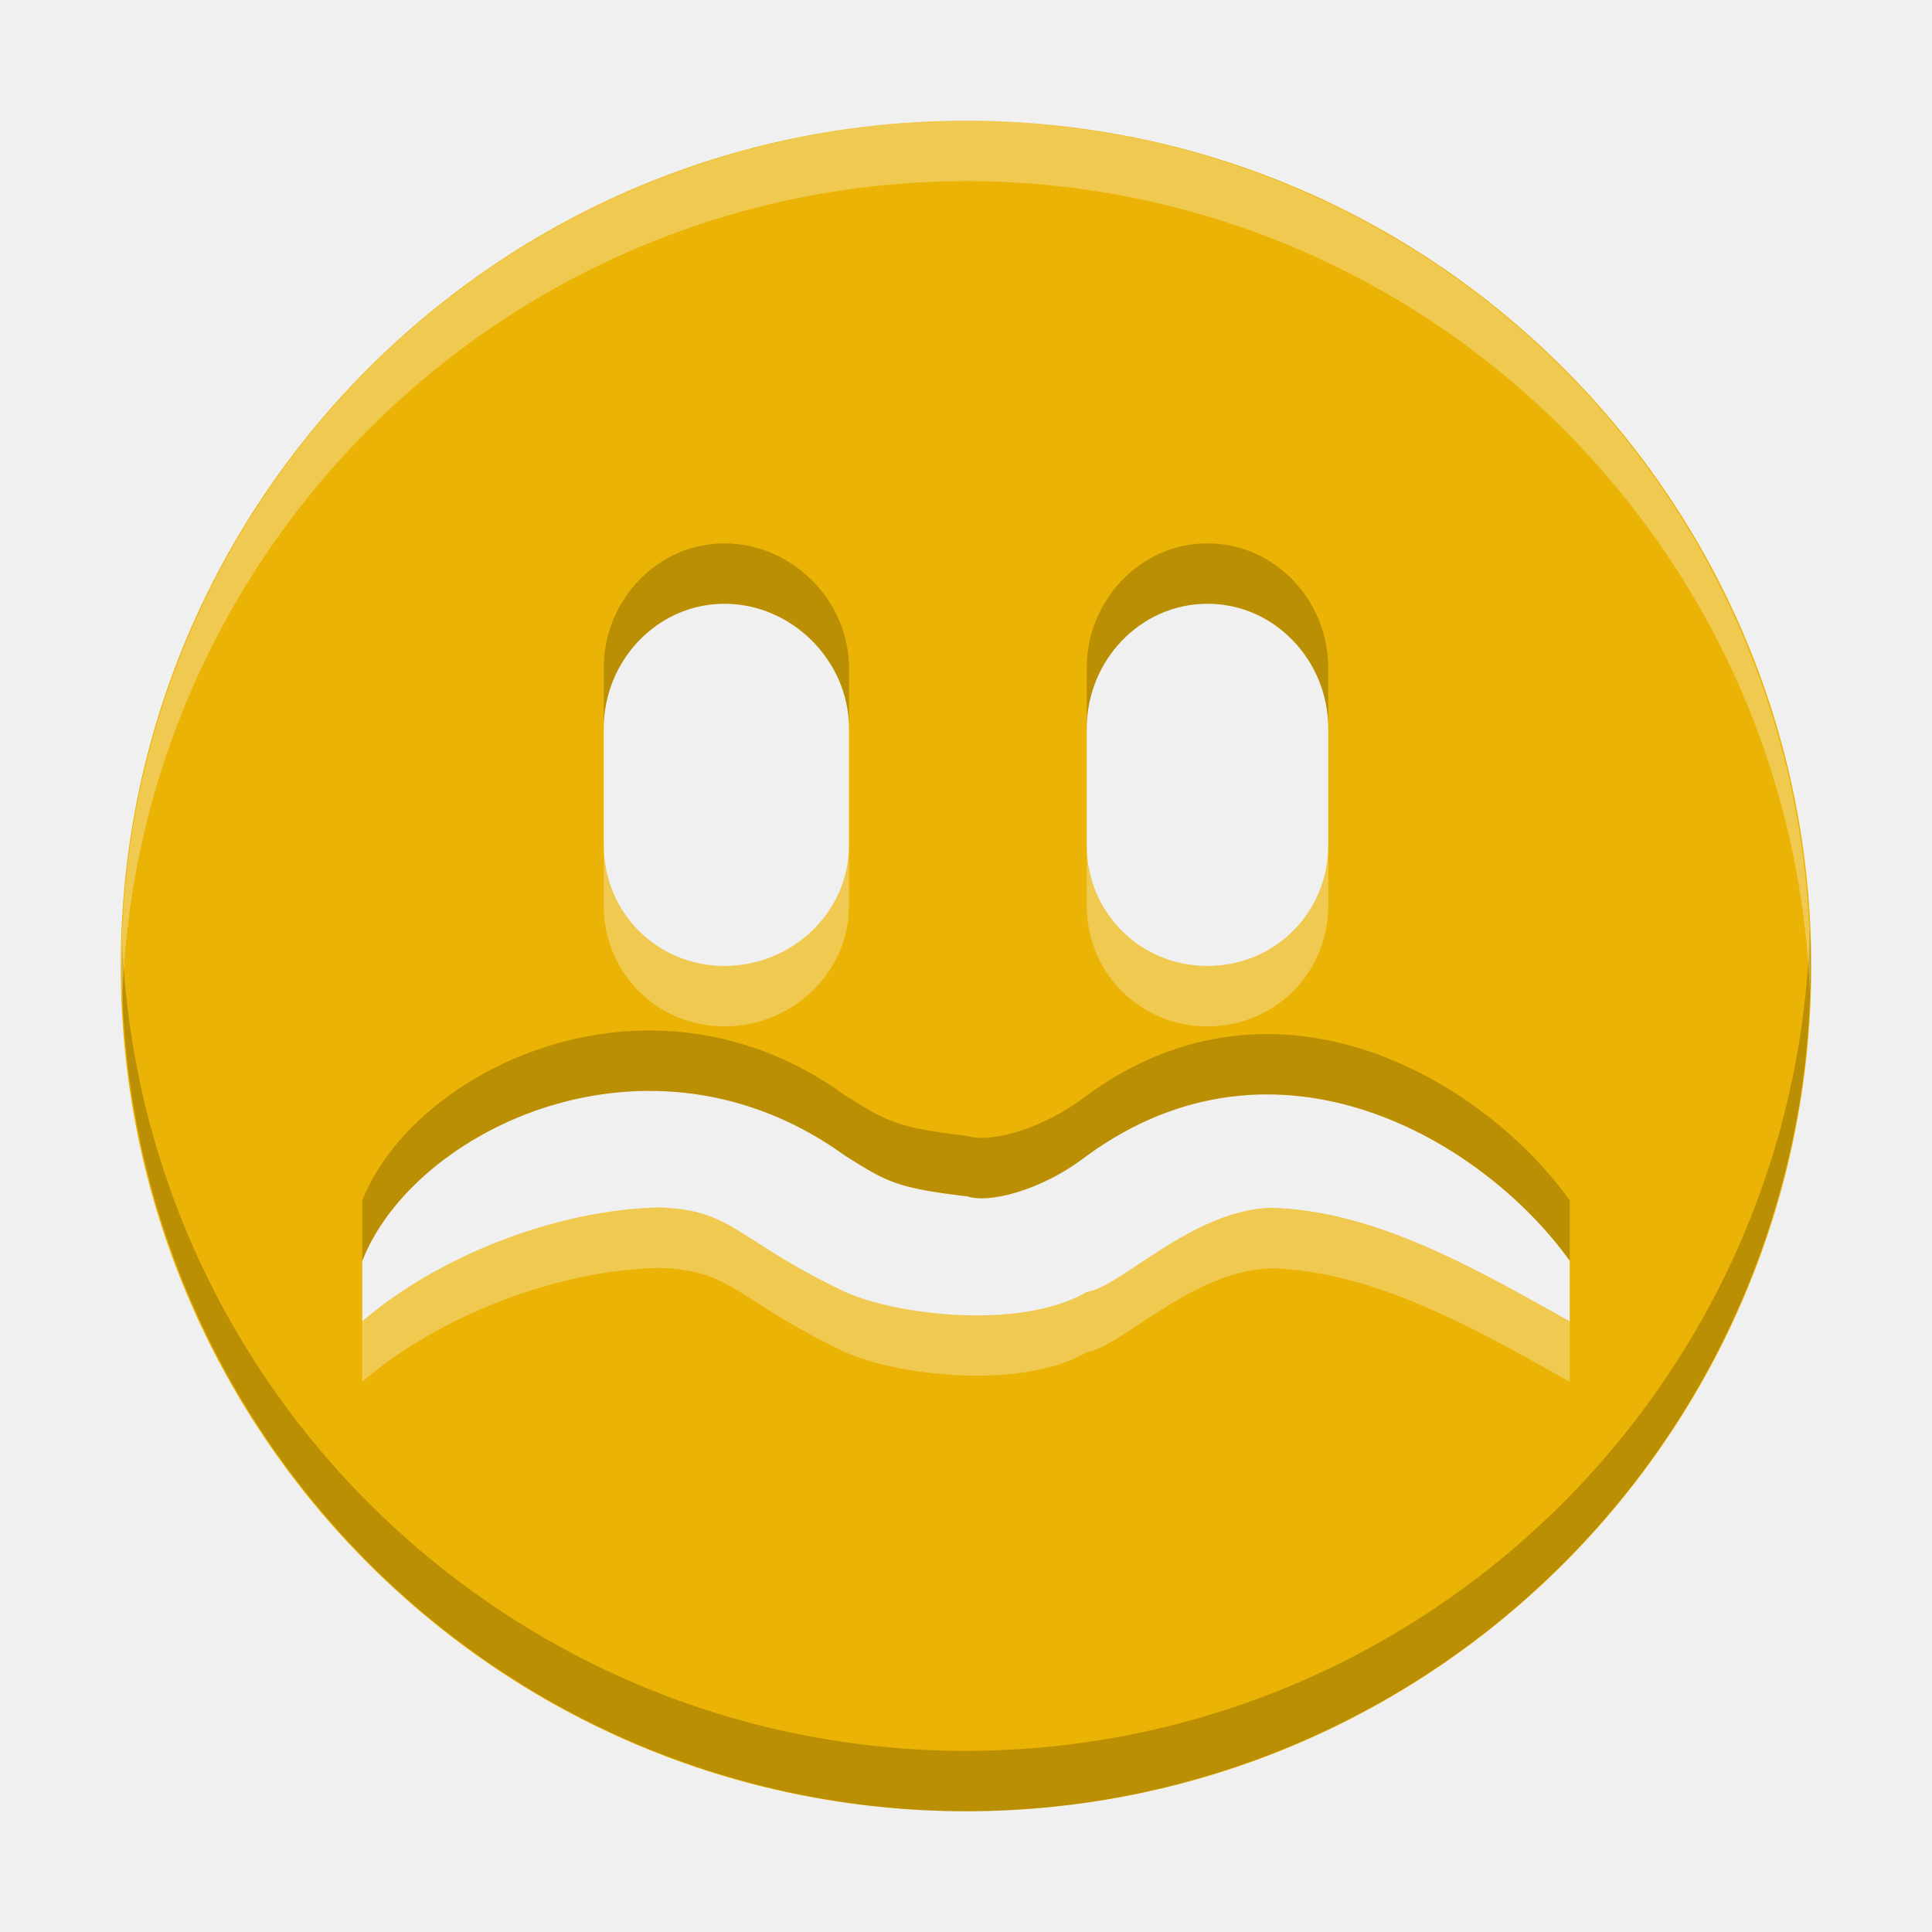
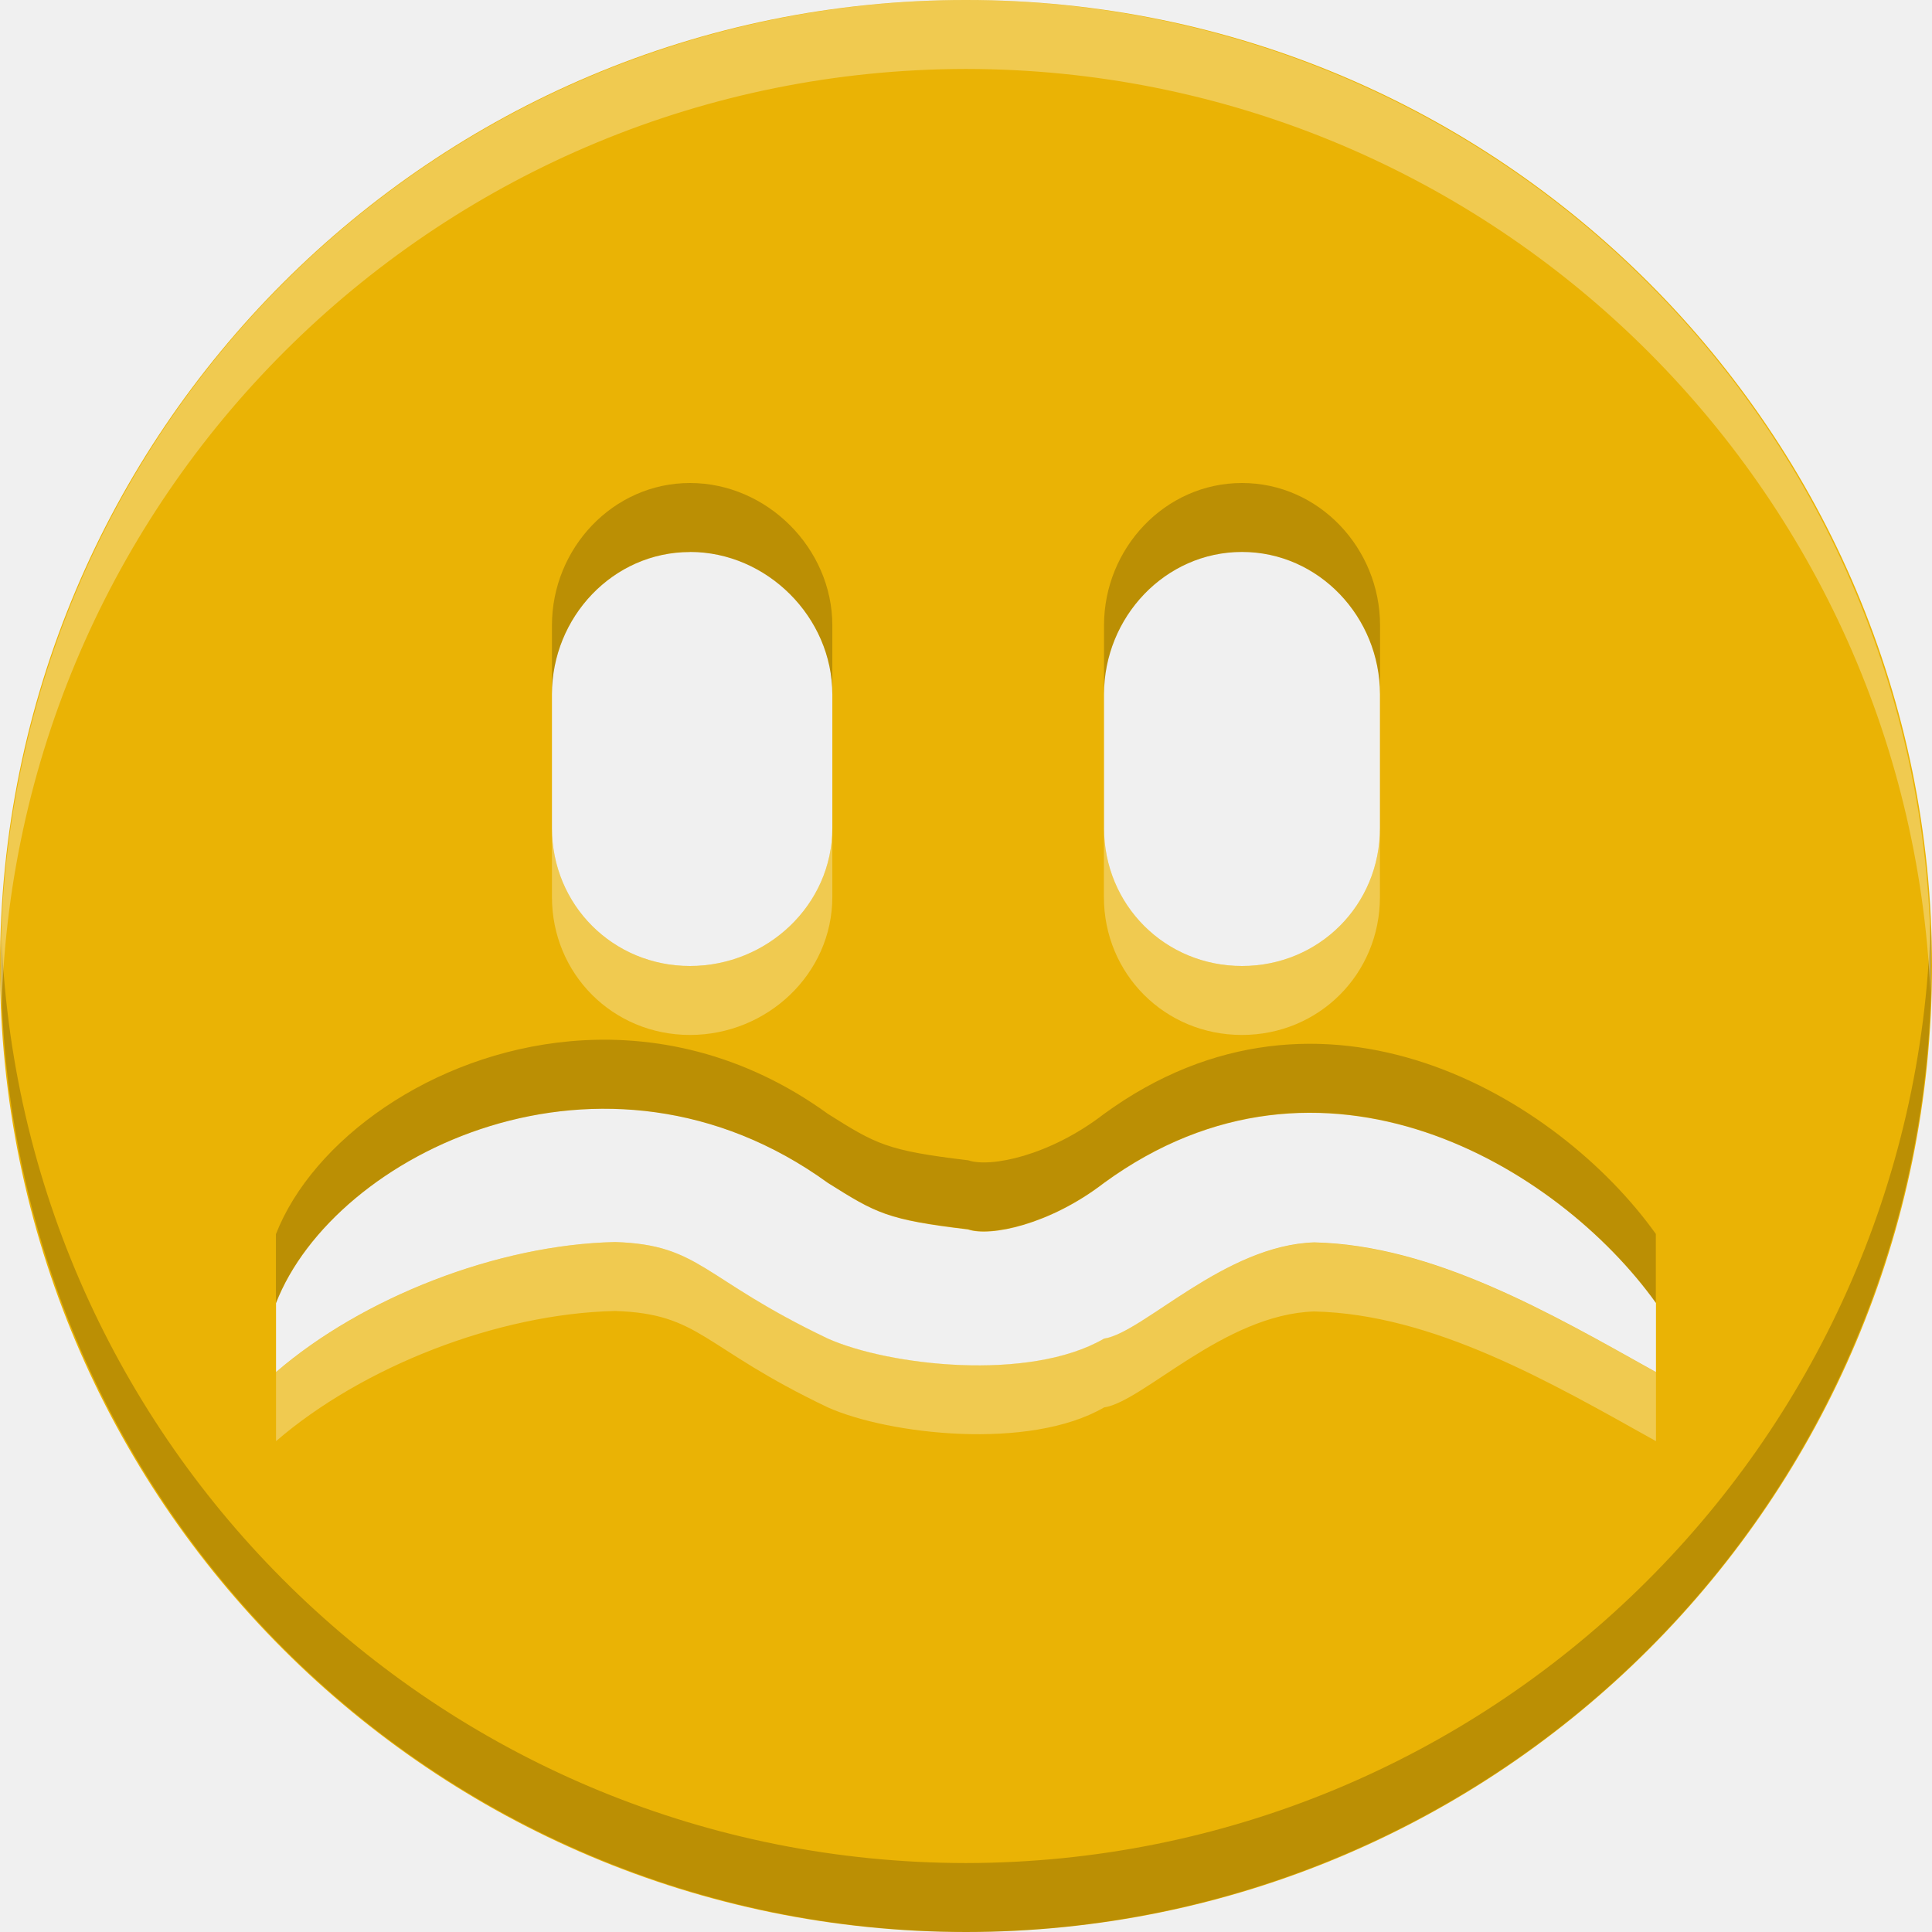
<svg xmlns="http://www.w3.org/2000/svg" height="16" width="16" version="1.1" id="svg4">
  <defs id="defs8" />
-   <path d="m8 1a7 7 0 1 0 0 14 7 7 0 0 0 0-14zm-2 4c.558 0 1.031.473 1.031 1.031v.969c0 .558-.473 1-1.031 1s-1-.442-1-1v-.969c0-.558.442-1.031 1-1.031zm4 0c.558 0 1 .473 1 1.031v.969c0 .558-.442 1-1 1s-1-.442-1-1v-.969c0-.558.442-1.031 1-1.031zm3 5.943c-.766-.428-1.612-.92-2.476-.94-.652.02-1.239.654-1.524.697-.542.314-1.56.196-2 0-.917-.437-.921-.68-1.543-.7-.853.019-1.832.404-2.457.943v-.5c.422-1.086 2.38-2.045 4-.871.35.22.427.267 1.015.337.16.055.592-.034.985-.337 1.582-1.153 3.292-.119 4 .87z" fill="#474747" id="path2" style="fill:#eab305;fill-opacity:1" />
-   <path style="fill:#000000;fill-opacity:1;opacity:0.2" d="M 6 4.5 C 5.442 4.5 5 4.973 5 5.531 L 5 6.031 C 5 5.473 5.442 5 6 5 C 6.558 5 7.031 5.473 7.031 6.031 L 7.031 5.531 C 7.031 4.973 6.558 4.5 6 4.5 z M 10 4.5 C 9.442 4.5 9 4.973 9 5.531 L 9 6.031 C 9 5.473 9.442 5 10 5 C 10.558 5 11 5.473 11 6.031 L 11 5.531 C 11 4.973 10.558 4.5 10 4.5 z M 14.988 7.695 A 7 7 0 0 1 8 14.5 A 7 7 0 0 1 1.012 7.805 A 7 7 0 0 0 8 15 A 7 7 0 0 0 14.988 7.695 z M 5.133 8.545 C 4.127 8.635 3.264 9.265 3 9.943 L 3 10.443 C 3.422 9.357 5.38 8.398 7 9.572 C 7.35 9.792 7.428 9.838 8.016 9.908 C 8.176 9.963 8.607 9.875 9 9.572 C 10.582 8.419 12.292 9.452 13 10.441 L 13 9.941 C 12.292 8.952 10.582 7.919 9 9.072 C 8.607 9.375 8.176 9.463 8.016 9.408 C 7.428 9.338 7.35 9.292 7 9.072 C 6.393 8.632 5.737 8.491 5.133 8.545 z " id="path823" />
-   <path style="fill:#ffffff;fill-opacity:1;opacity:0.3" d="M 8 1 A 7 7 0 0 0 1.012 8.305 A 7 7 0 0 1 8 1.5 A 7 7 0 0 1 14.988 8.195 A 7 7 0 0 0 8 1 z M 5 7 L 5 7.5 C 5 8.058 5.442 8.5 6 8.5 C 6.558 8.5 7.031 8.058 7.031 7.5 L 7.031 7 C 7.031 7.558 6.558 8 6 8 C 5.442 8 5 7.558 5 7 z M 9 7 L 9 7.5 C 9 8.058 9.442 8.5 10 8.5 C 10.558 8.5 11 8.058 11 7.5 L 11 7 C 11 7.558 10.558 8 10 8 C 9.442 8 9 7.558 9 7 z M 5.457 10 C 4.604 10.019 3.625 10.404 3 10.943 L 3 11.443 C 3.625 10.904 4.604 10.519 5.457 10.5 C 6.079 10.52 6.083 10.762 7 11.199 C 7.44 11.395 8.458 11.513 9 11.199 C 9.285 11.156 9.871 10.524 10.523 10.504 C 11.387 10.524 12.234 11.015 13 11.443 L 13 10.943 C 12.234 10.515 11.387 10.024 10.523 10.004 C 9.871 10.024 9.285 10.656 9 10.699 C 8.458 11.013 7.44 10.895 7 10.699 C 6.083 10.262 6.079 10.02 5.457 10 z " id="path826" />
+   <path d="M 8,0 A 8,8 0 1 0 8,16 8,8 0 0 0 8,0 Z M 5.714,4.571 C 6.352,4.571 6.893,5.112 6.893,5.75 V 6.857 C 6.893,7.495 6.352,8 5.714,8 5.077,8 4.571,7.495 4.571,6.857 V 5.75 c 0,-0.638 0.505,-1.178 1.143,-1.178 z m 4.571,0 c 0.638,0 1.143,0.541 1.143,1.178 V 6.857 C 11.429,7.495 10.923,8 10.286,8 9.648,8 9.143,7.495 9.143,6.857 V 5.75 C 9.143,5.112 9.648,4.571 10.286,4.571 Z m 3.429,6.792 C 12.839,10.874 11.872,10.312 10.885,10.289 c -0.745,0.023 -1.416,0.747 -1.742,0.797 -0.619,0.359 -1.783,0.224 -2.286,0 -1.048,-0.499 -1.053,-0.777 -1.763,-0.8 C 4.119,10.307 3,10.747 2.286,11.363 V 10.792 c 0.482,-1.241 2.72,-2.337 4.571,-0.995 0.4,0.251 0.488,0.305 1.16,0.385 C 8.2,10.245 8.694,10.143 9.143,9.797 c 1.808,-1.318 3.762,-0.136 4.571,0.994 z" id="path2" style="fill:#eab305;fill-opacity:1;stroke-width:1.143" />
+   <path style="opacity:0.2;fill:#000000;fill-opacity:1;stroke-width:1.143" d="M 5.714,4 C 5.077,4 4.571,4.541 4.571,5.179 V 5.75 c 0,-0.638 0.505,-1.179 1.143,-1.179 0.638,0 1.179,0.541 1.179,1.179 V 5.179 C 6.893,4.541 6.352,4 5.714,4 Z M 10.286,4 C 9.648,4 9.143,4.541 9.143,5.179 V 5.75 c 0,-0.638 0.505,-1.179 1.143,-1.179 0.638,0 1.143,0.541 1.143,1.179 V 5.179 C 11.429,4.541 10.923,4 10.286,4 Z m 5.701,3.652 A 8,8 0 0 1 8,15.429 8,8 0 0 1 0.013,7.777 8,8 0 0 0 8,16 8,8 0 0 0 15.987,7.652 Z M 4.723,8.623 c -1.15,0.103 -2.136,0.823 -2.438,1.598 v 0.571 c 0.482,-1.241 2.72,-2.337 4.571,-0.996 0.4,0.251 0.489,0.304 1.161,0.384 0.183,0.063 0.676,-0.038 1.125,-0.384 1.808,-1.318 3.762,-0.137 4.571,0.993 V 10.219 C 12.905,9.088 10.951,7.908 9.143,9.225 8.694,9.572 8.201,9.672 8.018,9.609 7.346,9.529 7.257,9.477 6.857,9.225 6.163,8.722 5.413,8.561 4.723,8.623 Z" id="path823" />
+   <path style="opacity:0.3;fill:#ffffff;fill-opacity:1;stroke-width:1.143" d="M 8,0 A 8,8 0 0 0 0.013,8.348 8,8 0 0 1 8,0.571 8,8 0 0 1 15.987,8.223 8,8 0 0 0 8,0 Z M 4.571,6.857 v 0.571 c 0,0.638 0.505,1.143 1.143,1.143 0.638,0 1.179,-0.505 1.179,-1.143 V 6.857 C 6.893,7.495 6.352,8 5.714,8 5.077,8 4.571,7.495 4.571,6.857 Z m 4.571,0 v 0.571 c 0,0.638 0.505,1.143 1.143,1.143 0.638,0 1.143,-0.505 1.143,-1.143 V 6.857 C 11.429,7.495 10.923,8 10.286,8 9.648,8 9.143,7.495 9.143,6.857 Z M 5.094,10.286 C 4.119,10.307 3,10.748 2.286,11.364 v 0.571 C 3,11.319 4.119,10.879 5.094,10.857 c 0.711,0.023 0.715,0.3 1.763,0.799 0.503,0.224 1.666,0.359 2.286,0 0.326,-0.049 0.996,-0.772 1.741,-0.795 0.987,0.023 1.955,0.585 2.83,1.074 v -0.571 c -0.875,-0.489 -1.843,-1.051 -2.83,-1.074 -0.745,0.023 -1.415,0.746 -1.741,0.795 -0.619,0.359 -1.783,0.224 -2.286,0 -1.048,-0.499 -1.053,-0.776 -1.763,-0.799 z" id="path826" />
</svg>
